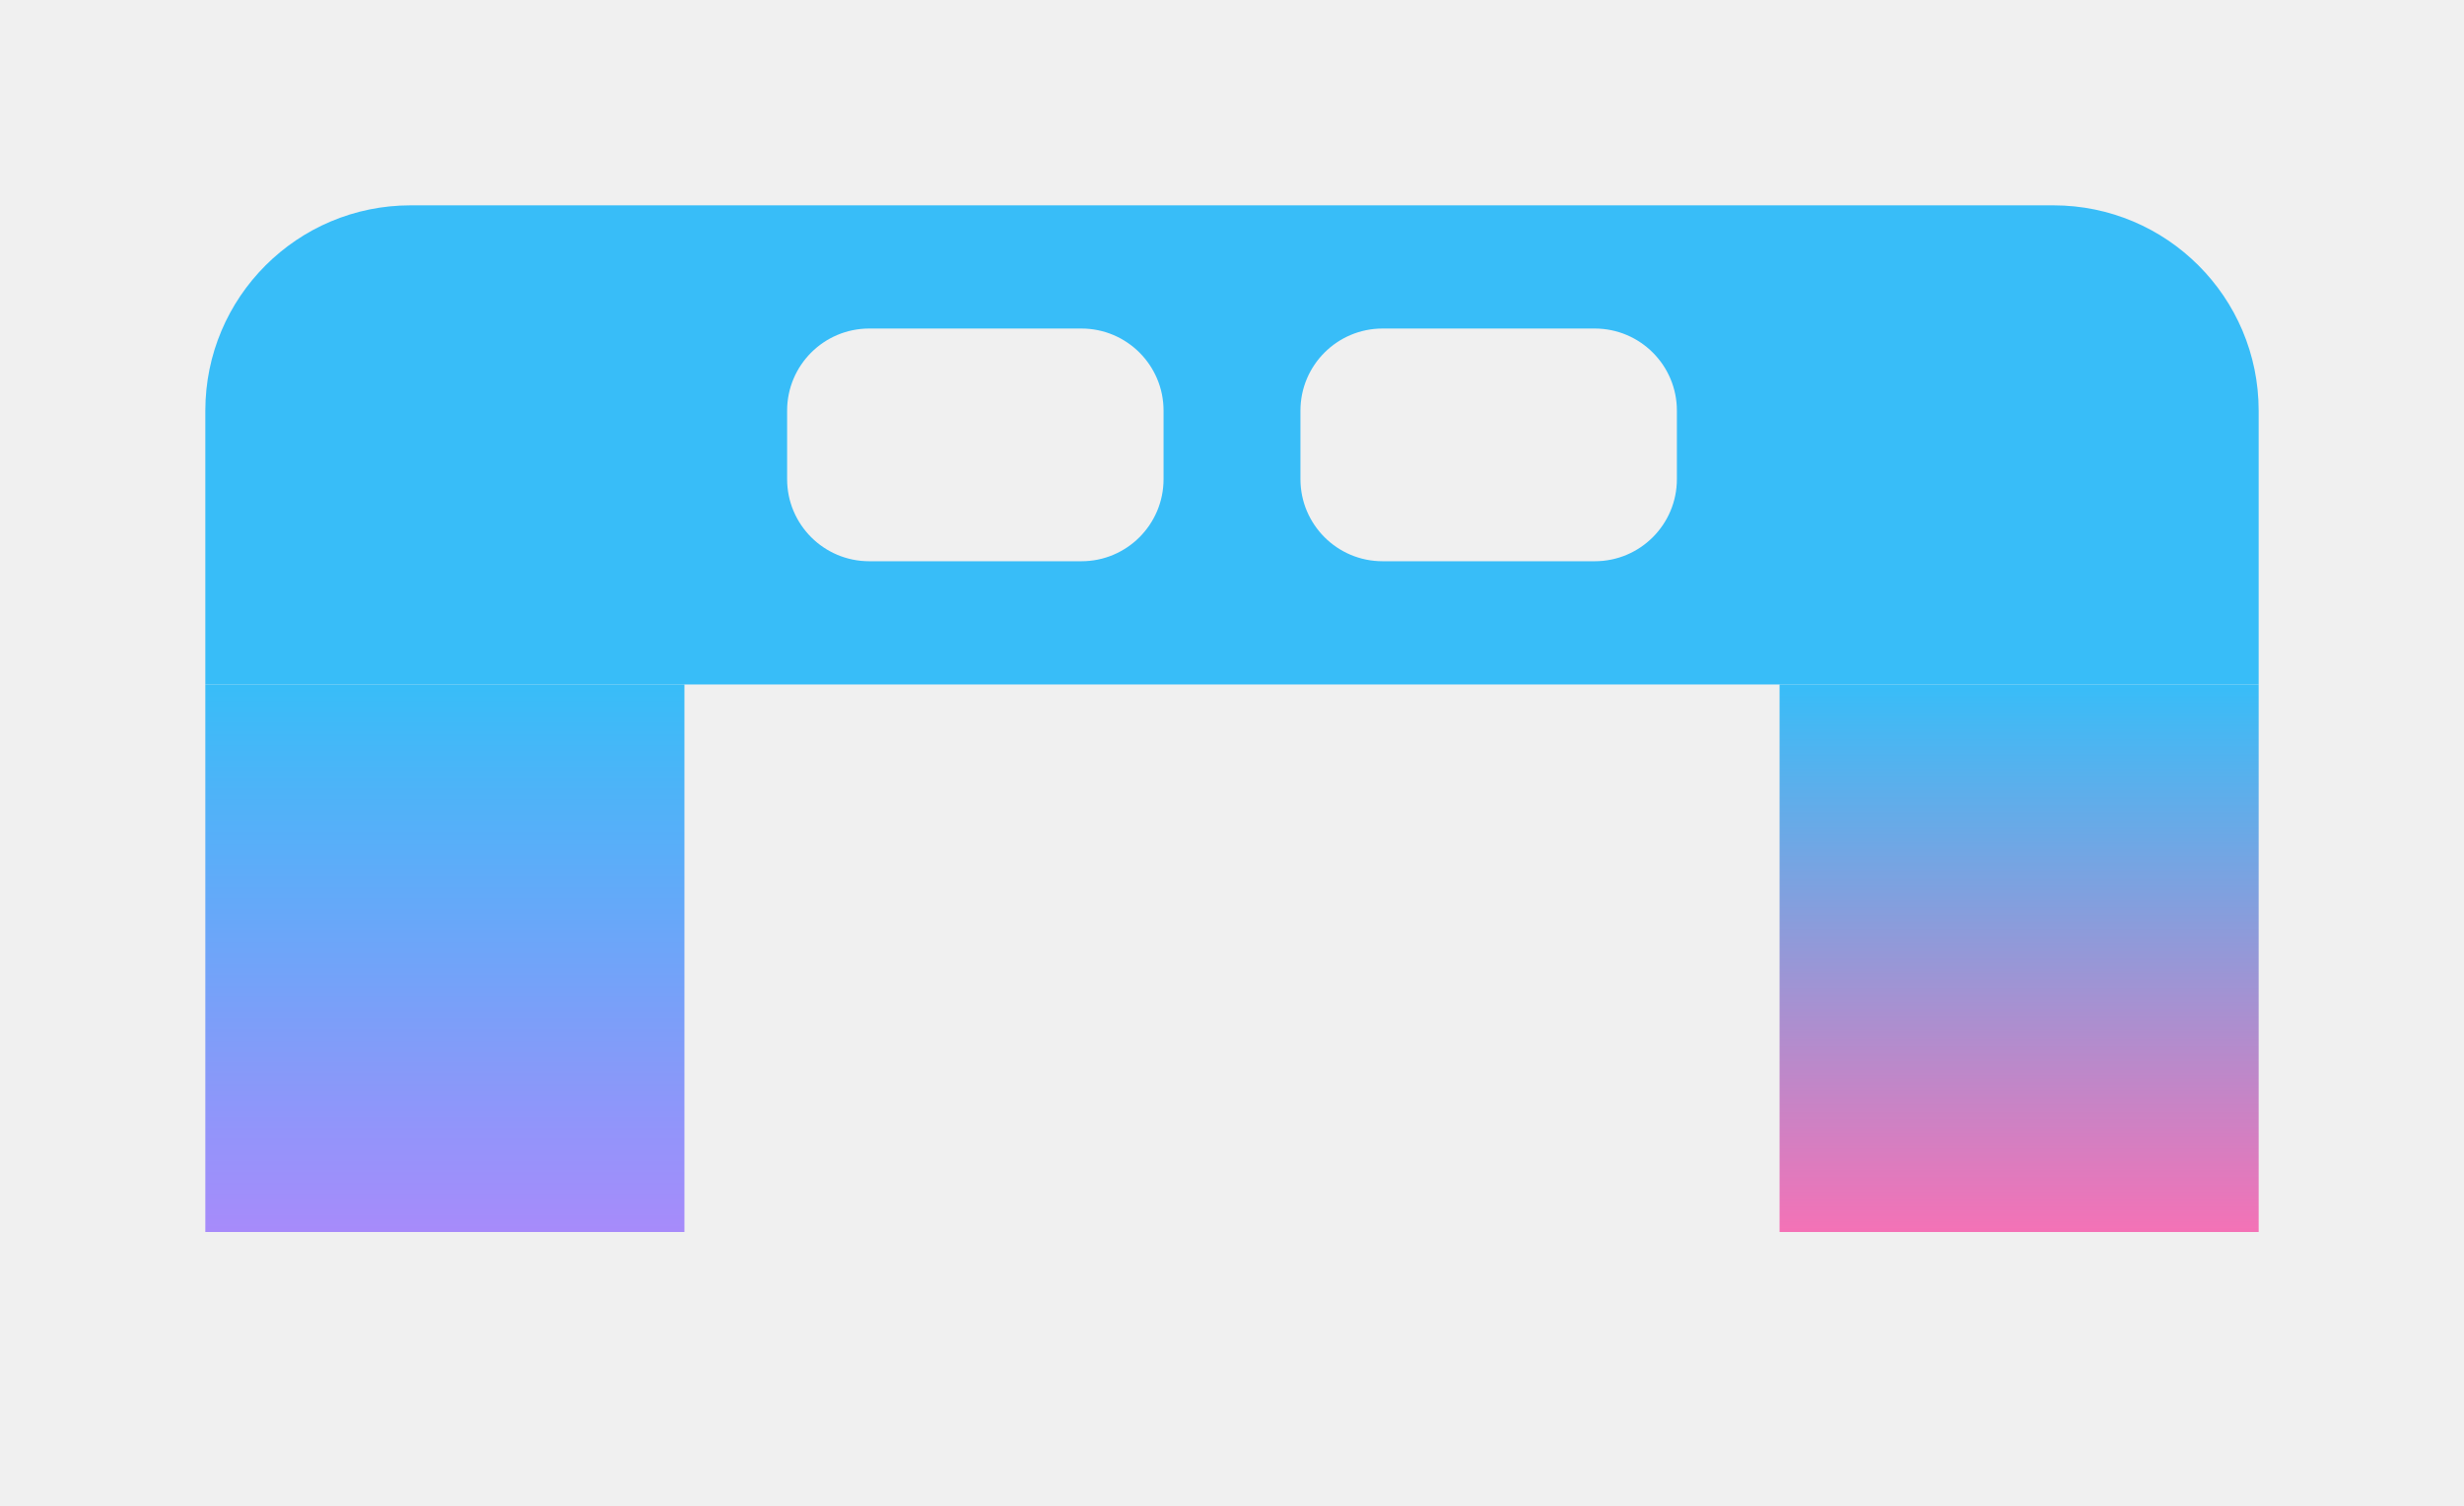
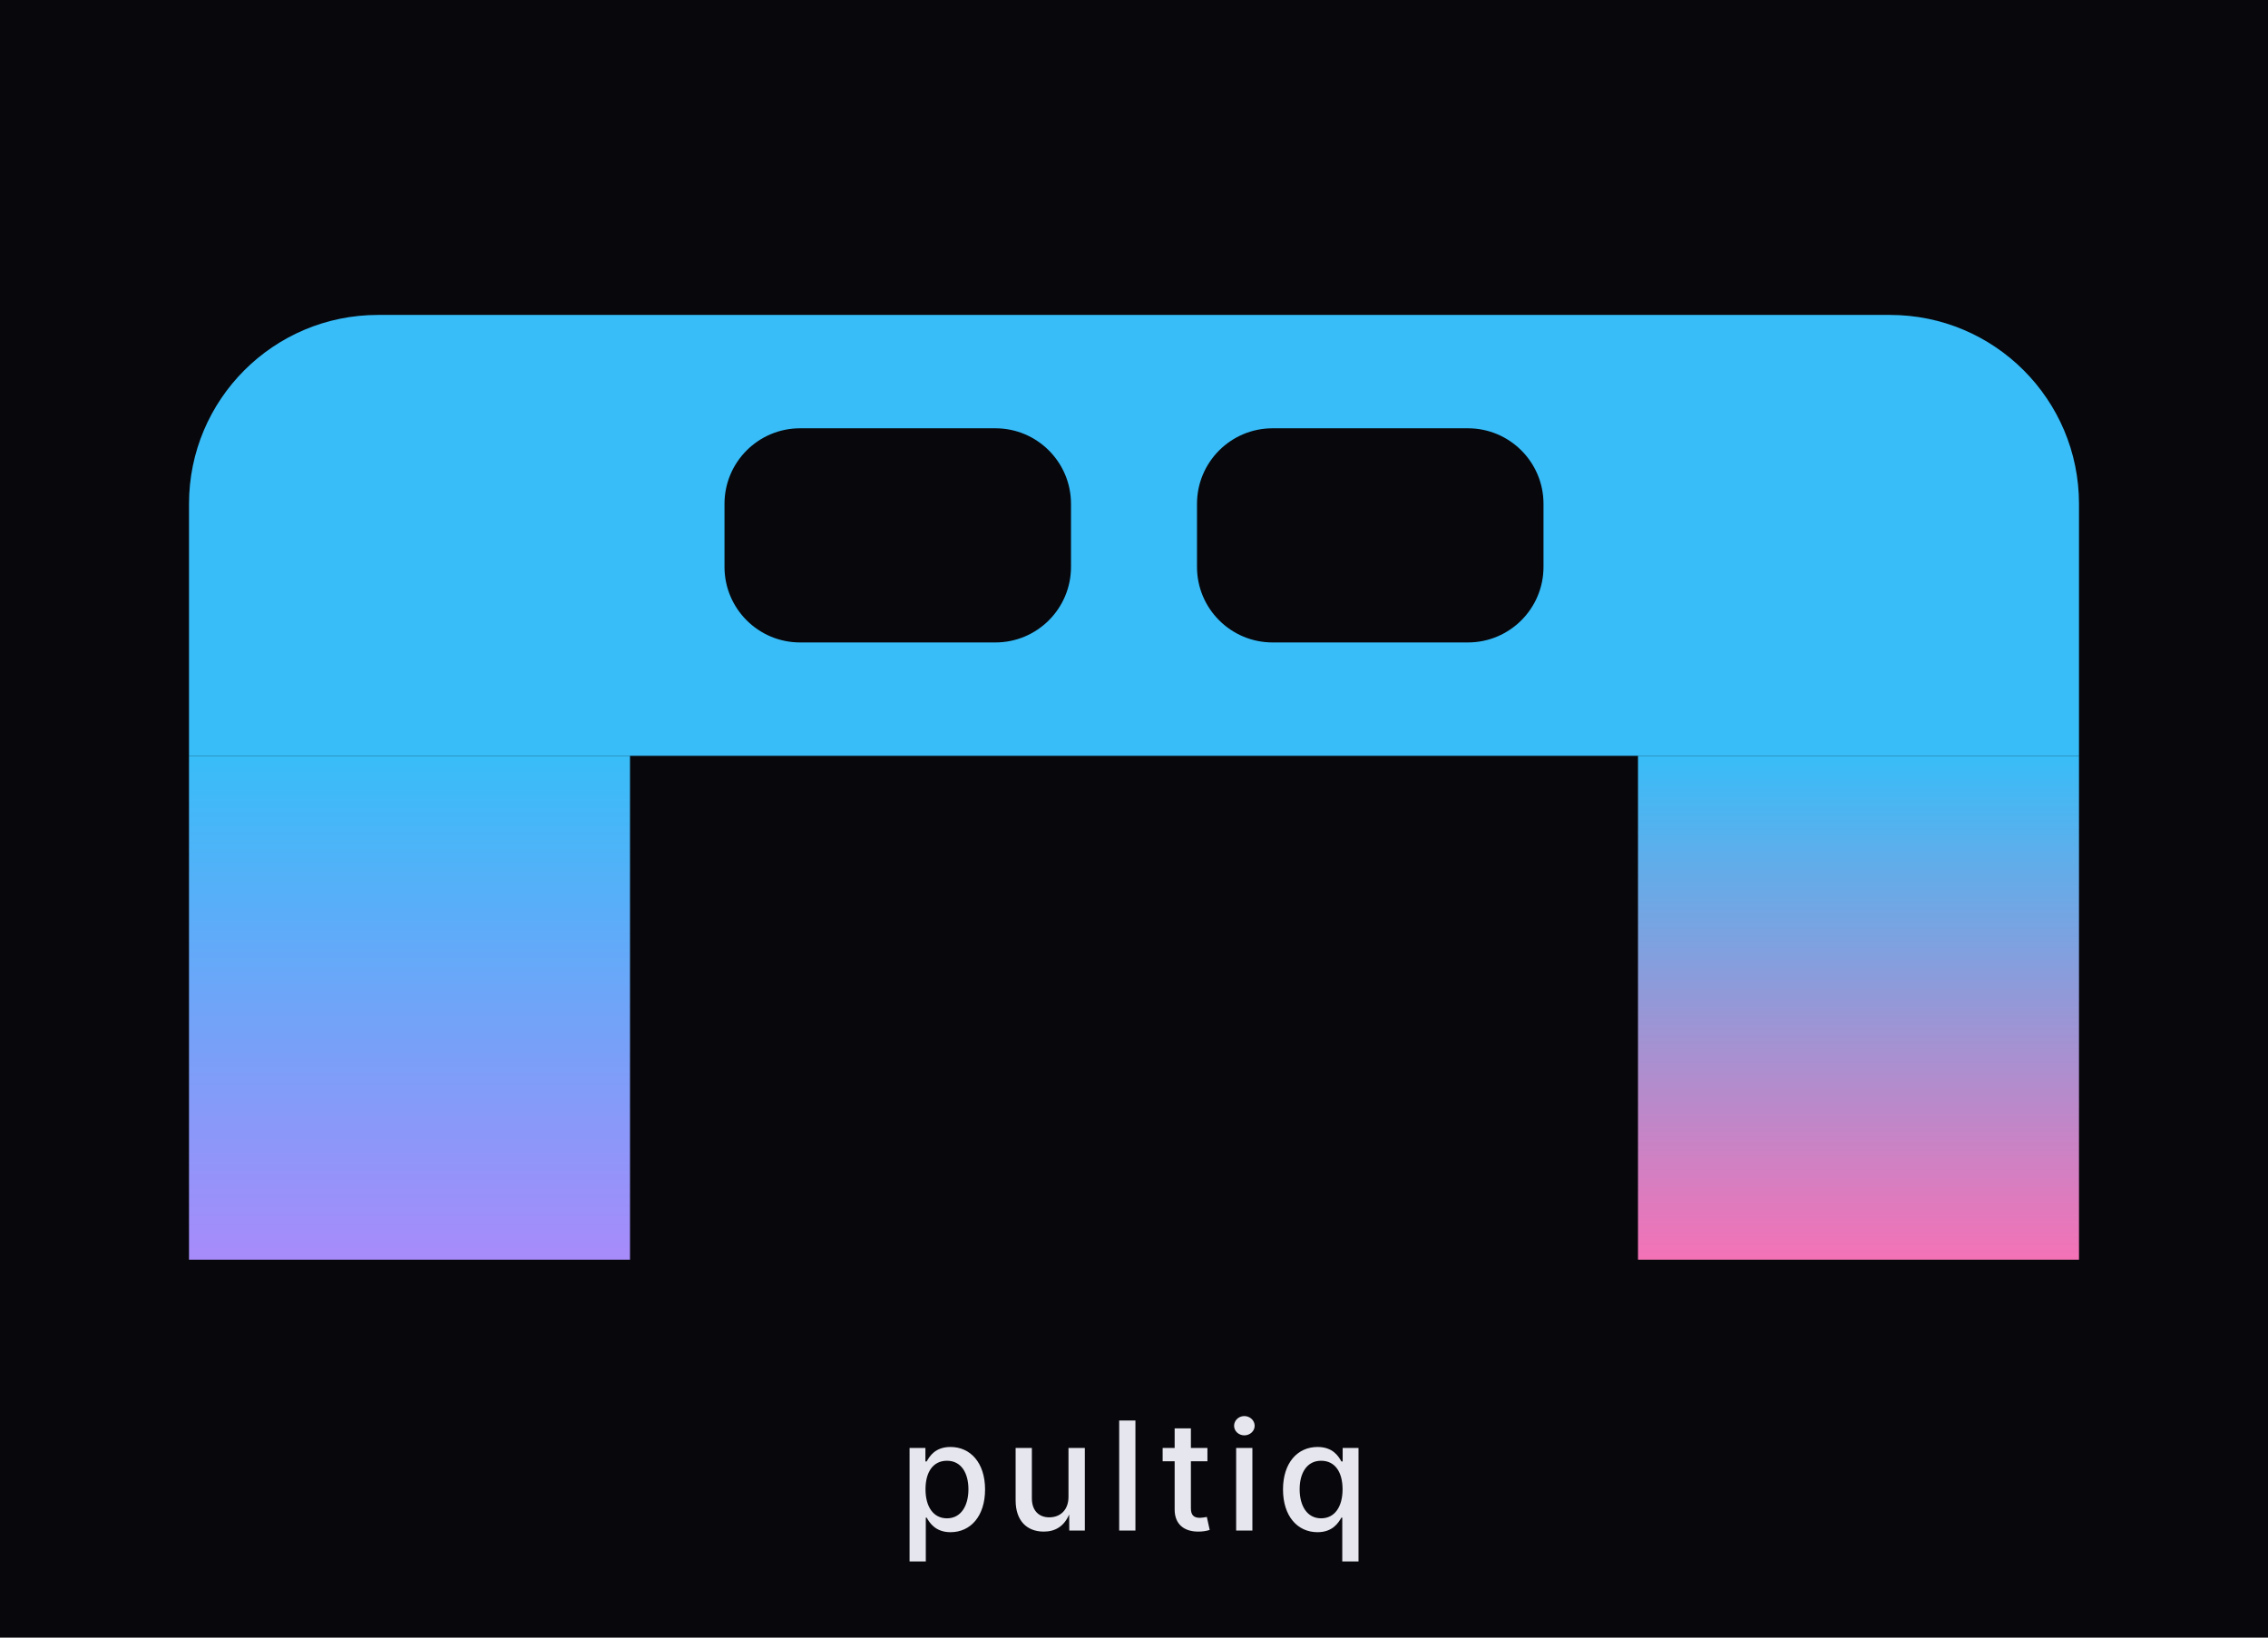
- <svg xmlns="http://www.w3.org/2000/svg" viewBox="0 0 360 220">
+ <svg xmlns="http://www.w3.org/2000/svg" viewBox="0 0 360 260">
  <defs>
-     <linearGradient id="fLeft" x1="0%" y1="100%" x2="0%" y2="0%">
+     <linearGradient id="leftLeg" x1="0%" y1="100%" x2="0%" y2="0%">
      <stop offset="0%" stop-color="#a78bfa" />
      <stop offset="100%" stop-color="#38bdf8" />
    </linearGradient>
-     <linearGradient id="fRight" x1="0%" y1="100%" x2="0%" y2="0%">
+     <linearGradient id="rightLeg" x1="0%" y1="100%" x2="0%" y2="0%">
      <stop offset="0%" stop-color="#f472b6" />
      <stop offset="100%" stop-color="#38bdf8" />
    </linearGradient>
-     <mask id="fTableMask">
-       <rect width="360" height="220" fill="white" />
-       <rect x="115" y="48" width="55" height="34" rx="12" fill="black" />
-       <rect x="190" y="48" width="55" height="34" rx="12" fill="black" />
-     </mask>
  </defs>
-   <g mask="url(#fTableMask)">
-     <path d="M 30 100 L 30 60 A 30 30 0 0 1 60 30 L 300 30 A 30 30 0 0 1 330 60 L 330 100 Z" fill="#38bdf8" />
-   </g>
-   <rect x="30" y="100" width="70" height="80" fill="url(#fLeft)" />
-   <rect x="260" y="100" width="70" height="80" fill="url(#fRight)" />
+   <rect width="360" height="260" fill="#07070c" />
+   <path d="M 30 120            L 30 80            A 30 30 0 0 1 60 50            L 300 50            A 30 30 0 0 1 330 80            L 330 120            Z" fill="#38bdf8" />
+   <rect x="30" y="120" width="70" height="80" fill="url(#leftLeg)" />
+   <rect x="260" y="120" width="70" height="80" fill="url(#rightLeg)" />
+   <rect x="115" y="68" width="55" height="34" rx="12" fill="#07070c" />
+   <rect x="190" y="68" width="55" height="34" rx="12" fill="#07070c" />
+   <text x="180" y="243" font-family="'Inter', 'Helvetica Neue', Arial, sans-serif" font-size="24" font-weight="500" letter-spacing="2" text-anchor="middle" fill="#e6e6ef">pultiq</text>
</svg>
